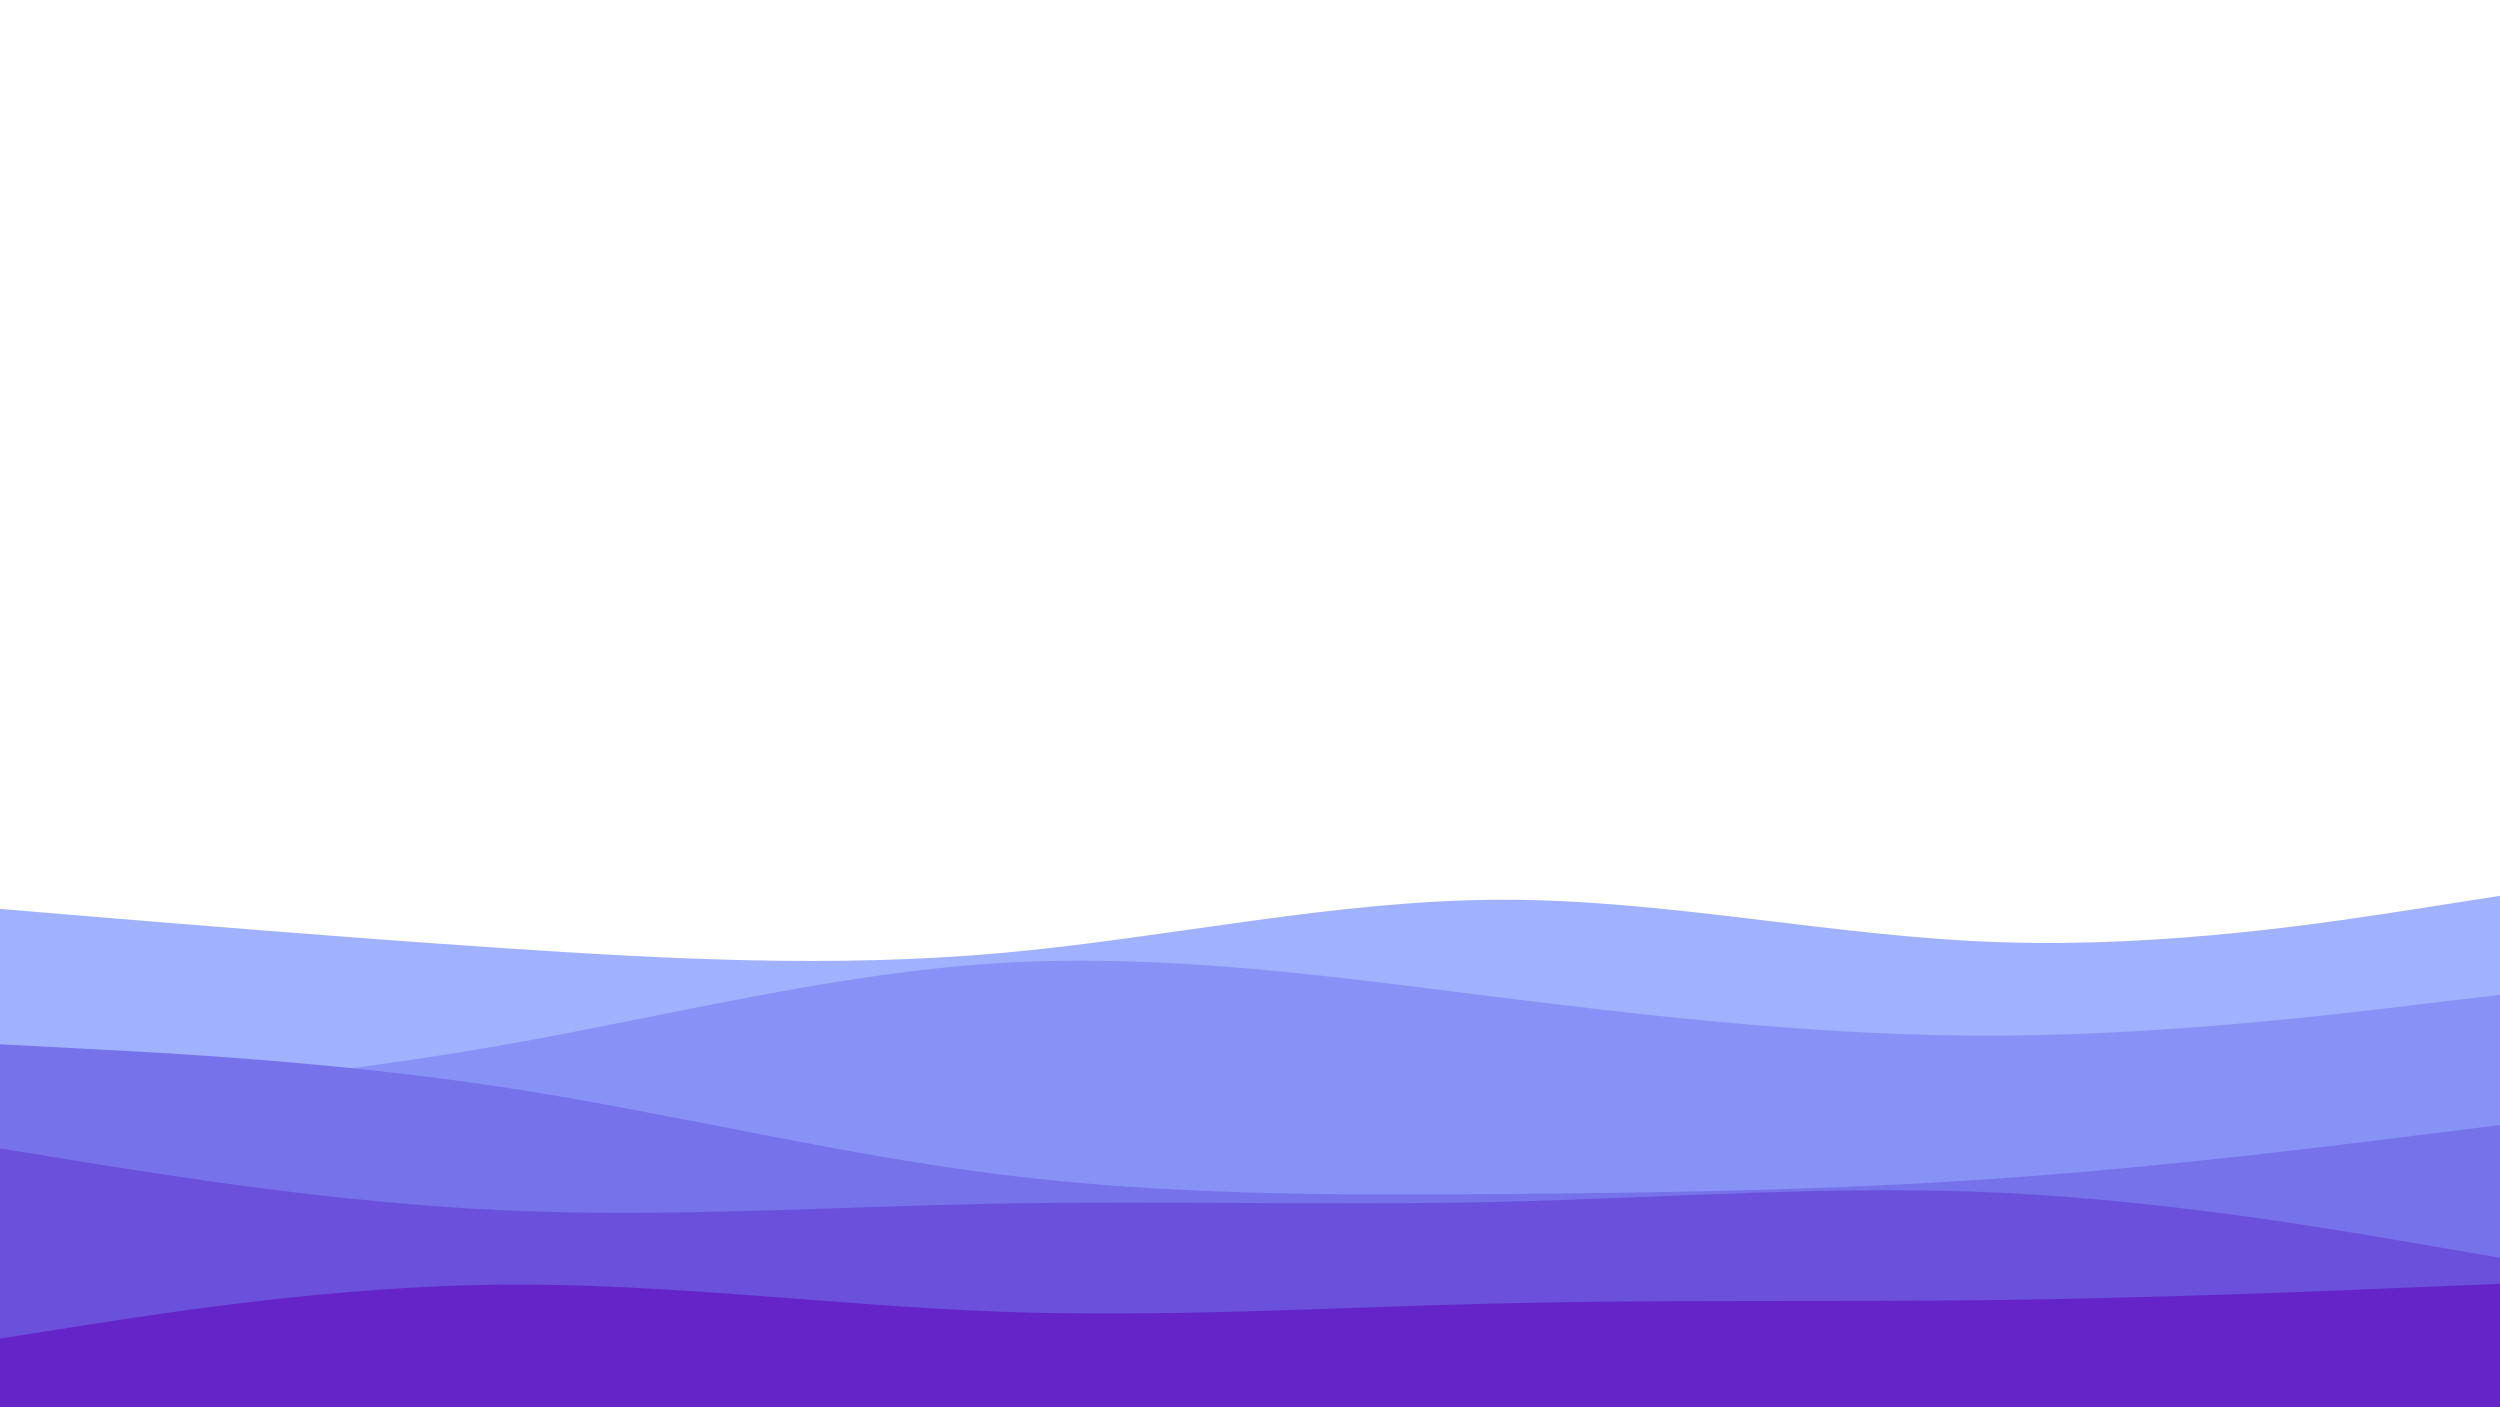
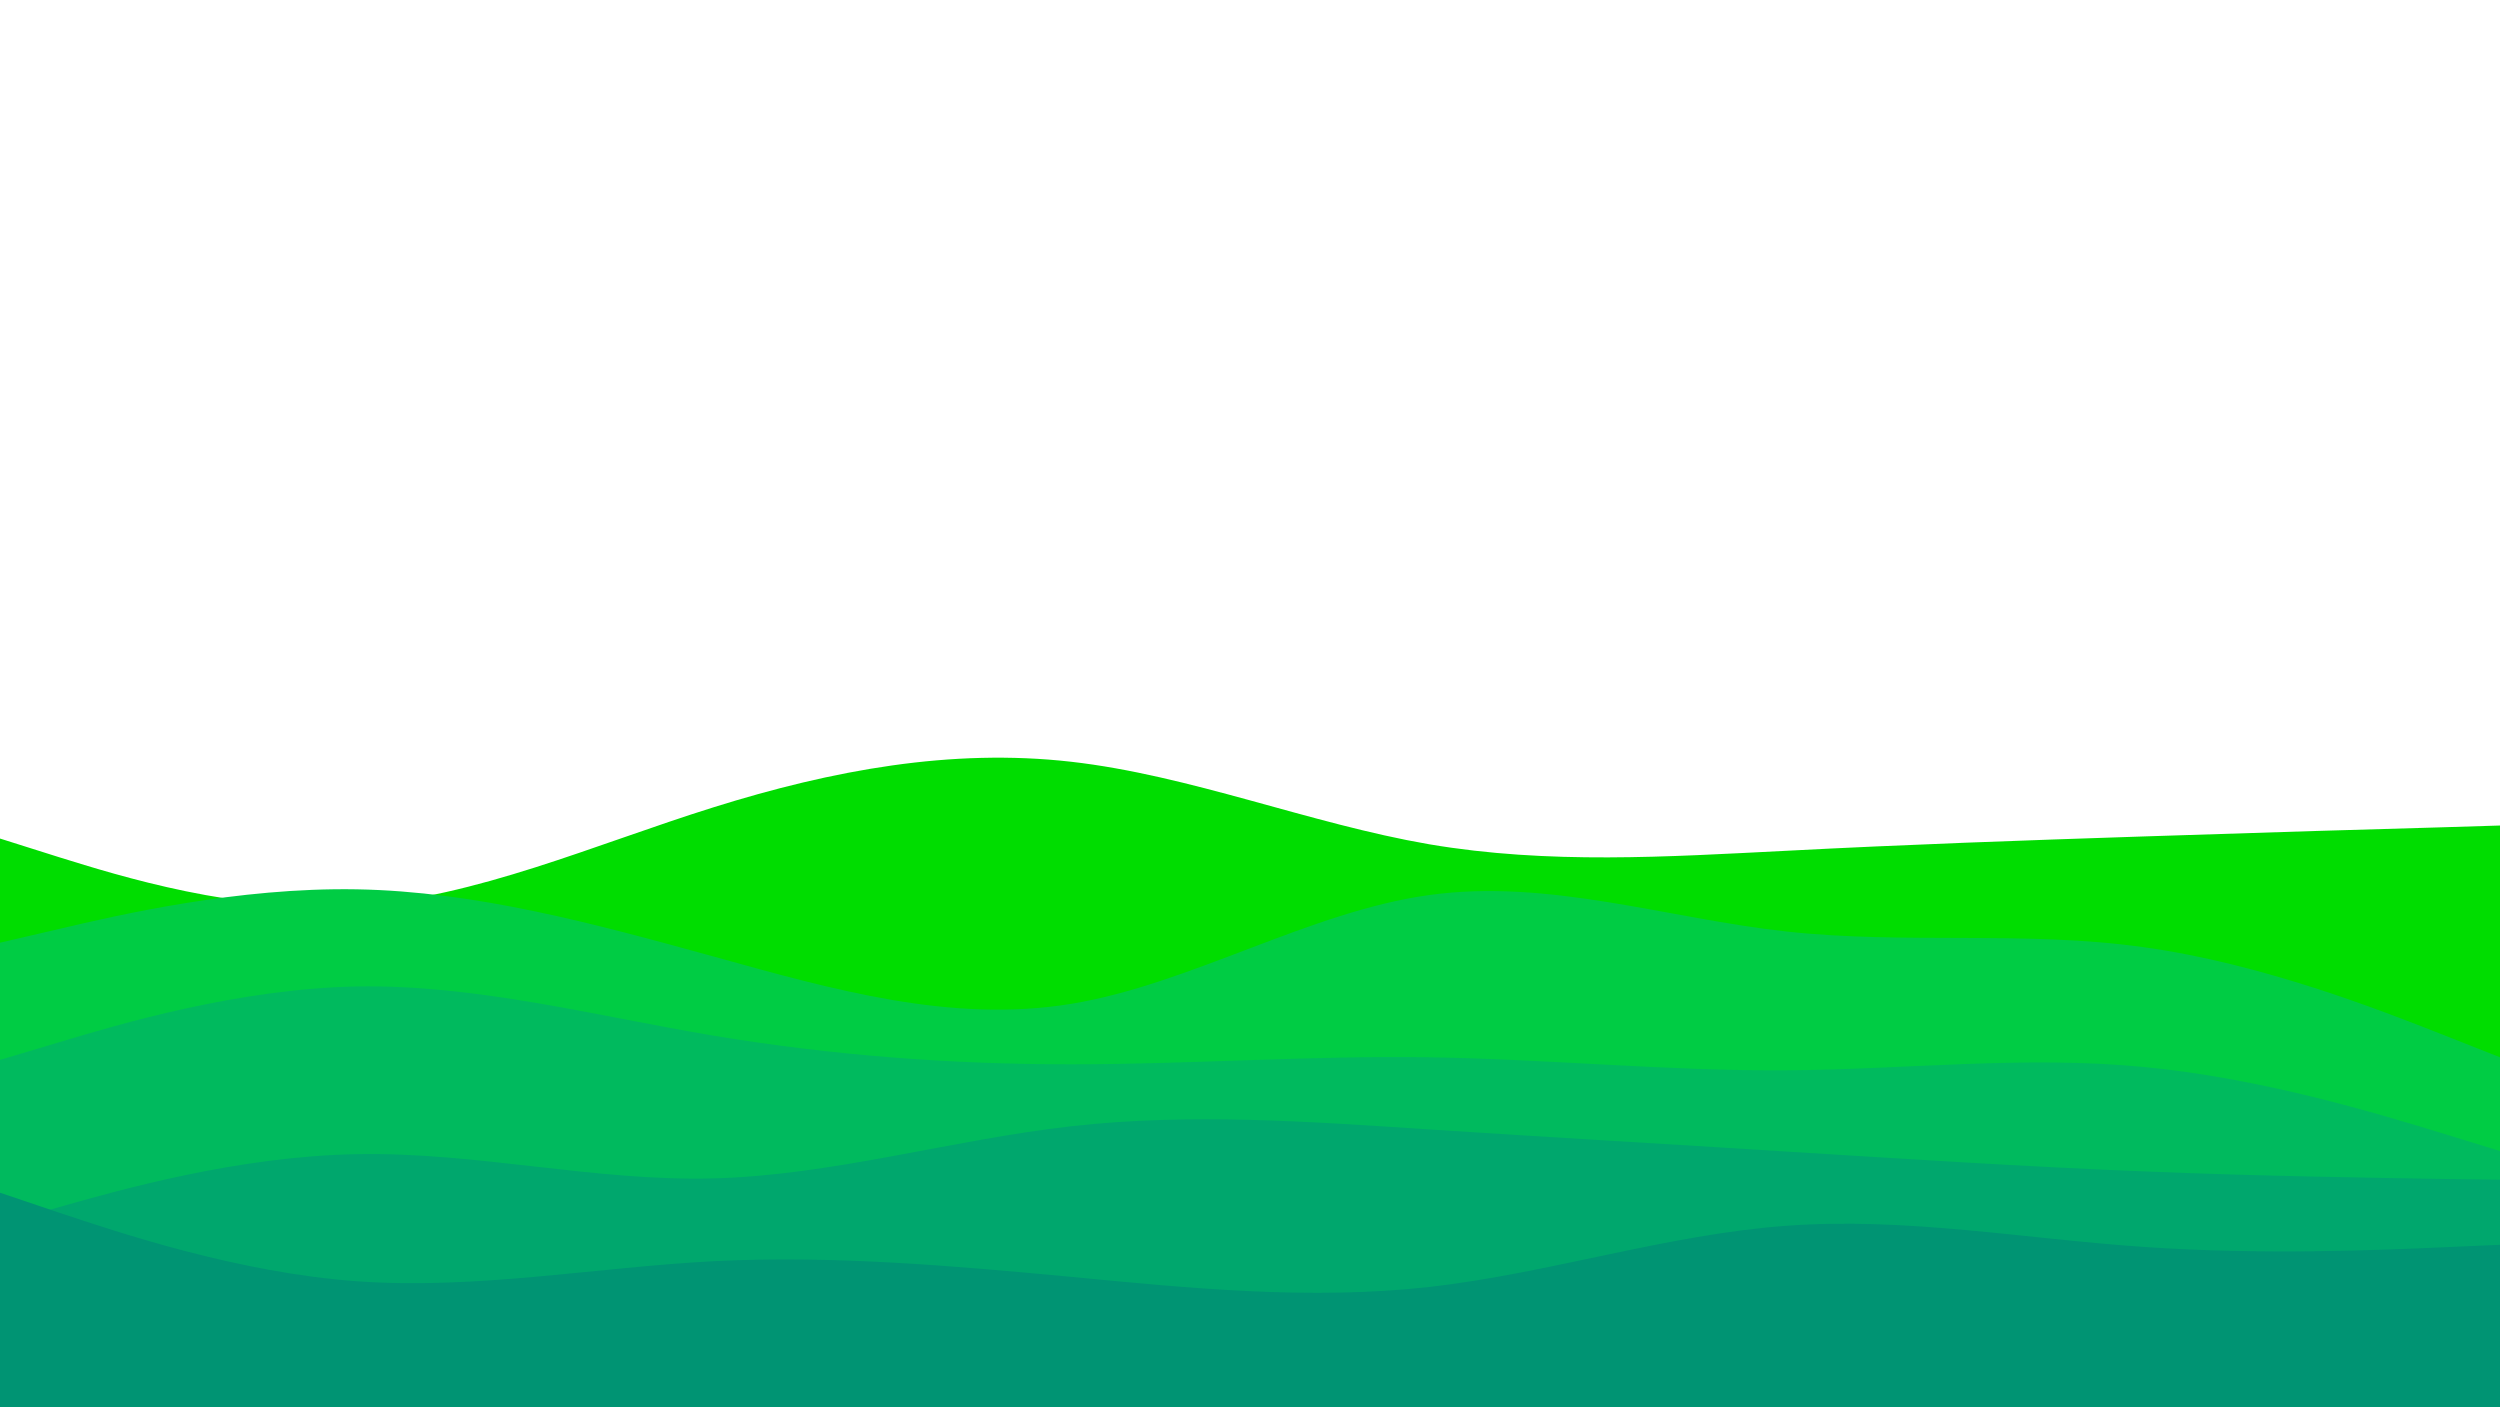
<svg xmlns="http://www.w3.org/2000/svg" id="visual" viewBox="0 0 960 540" width="960" height="540" version="1.1">
  <rect x="0" y="0" width="960" height="540" fill="#fff" />
-   <path d="M0 349L32 351.7C64 354.3 128 359.7 192 364C256 368.3 320 371.7 384 366C448 360.3 512 345.7 576 345.5C640 345.3 704 359.7 768 361.8C832 364 896 354 928 349L960 344L960 541L928 541C896 541 832 541 768 541C704 541 640 541 576 541C512 541 448 541 384 541C320 541 256 541 192 541C128 541 64 541 32 541L0 541Z" fill="#a0b1ff" />
-   <path d="M0 424L32 421.2C64 418.3 128 412.7 192 401.5C256 390.3 320 373.7 384 369.8C448 366 512 375 576 383C640 391 704 398 768 397.7C832 397.3 896 389.7 928 385.8L960 382L960 541L928 541C896 541 832 541 768 541C704 541 640 541 576 541C512 541 448 541 384 541C320 541 256 541 192 541C128 541 64 541 32 541L0 541Z" fill="#8892f6" />
-   <path d="M0 401L32 402.7C64 404.3 128 407.7 192 417.3C256 427 320 443 384 451C448 459 512 459 576 458.5C640 458 704 457 768 452.5C832 448 896 440 928 436L960 432L960 541L928 541C896 541 832 541 768 541C704 541 640 541 576 541C512 541 448 541 384 541C320 541 256 541 192 541C128 541 64 541 32 541L0 541Z" fill="#7672ea" />
-   <path d="M0 441L32 446.2C64 451.3 128 461.7 192 464.7C256 467.7 320 463.3 384 462.2C448 461 512 463 576 461.5C640 460 704 455 768 458C832 461 896 472 928 477.5L960 483L960 541L928 541C896 541 832 541 768 541C704 541 640 541 576 541C512 541 448 541 384 541C320 541 256 541 192 541C128 541 64 541 32 541L0 541Z" fill="#6a50da" />
-   <path d="M0 514L32 509C64 504 128 494 192 493.3C256 492.7 320 501.3 384 503.7C448 506 512 502 576 500.5C640 499 704 500 768 499.2C832 498.3 896 495.7 928 494.3L960 493L960 541L928 541C896 541 832 541 768 541C704 541 640 541 576 541C512 541 448 541 384 541C320 541 256 541 192 541C128 541 64 541 32 541L0 541Z" fill="#6424c7" />
+   <path d="M0 322L22.8 329.2C45.7 336.3 91.3 350.7 137 347.7C182.7 344.7 228.3 324.3 274 310C319.7 295.7 365.3 287.3 411.2 292.5C457 297.7 503 316.3 548.8 324.2C594.7 332 640.3 329 686 326.7C731.7 324.3 777.3 322.7 823 321.2C868.7 319.7 914.3 318.3 937.2 317.7L960 317L960 541L937.2 541C914.3 541 868.7 541 823 541C777.3 541 731.7 541 686 541C640.3 541 594.7 541 548.8 541C503 541 457 541 411.2 541C365.3 541 319.7 541 274 541C228.3 541 182.7 541 137 541C91.3 541 45.7 541 22.8 541L0 541Z" fill="#00dd00" />
+   <path d="M0 362L22.8 356.7C45.7 351.3 91.3 340.7 137 341.5C182.7 342.3 228.3 354.7 274 367.3C319.7 380 365.3 393 411.2 385.5C457 378 503 350 548.8 343.7C594.7 337.3 640.3 352.7 686 357.7C731.7 362.7 777.3 357.3 823 363.7C868.7 370 914.3 388 937.2 397L960 406L960 541L937.2 541C914.3 541 868.7 541 823 541C777.3 541 731.7 541 686 541C640.3 541 594.7 541 548.8 541C503 541 457 541 411.2 541C365.3 541 319.7 541 274 541C228.3 541 182.7 541 137 541C91.3 541 45.7 541 22.8 541L0 541Z" fill="#00cc44" />
+   <path d="M0 407L22.8 400.2C45.7 393.3 91.3 379.7 137 378.8C182.7 378 228.3 390 274 397.7C319.7 405.3 365.3 408.7 411.2 408.7C457 408.7 503 405.3 548.8 406C594.7 406.7 640.3 411.3 686 411C731.7 410.7 777.3 405.3 823 409.7C868.7 414 914.3 428 937.2 435L960 442L960 541L937.2 541C914.3 541 868.7 541 823 541C777.3 541 731.7 541 686 541C640.3 541 594.7 541 548.8 541C503 541 457 541 411.2 541C365.3 541 319.7 541 274 541C228.3 541 182.7 541 137 541C91.3 541 45.7 541 22.8 541L0 541Z" fill="#00ba5e" />
+   <path d="M0 470L22.8 463.5C45.7 457 91.3 444 137 443.2C182.7 442.3 228.3 453.7 274 452.5C319.7 451.3 365.3 437.7 411.2 432.5C457 427.3 503 430.7 548.8 433.7C594.7 436.7 640.3 439.3 686 442.2C731.7 445 777.3 448 823 449.8C868.7 451.7 914.3 452.3 937.2 452.7L960 453L960 541L937.2 541C914.3 541 868.7 541 823 541C777.3 541 731.7 541 686 541C640.3 541 594.7 541 548.8 541C503 541 457 541 411.2 541C365.3 541 319.7 541 274 541C228.3 541 182.7 541 137 541C91.3 541 45.7 541 22.8 541L0 541Z" fill="#00a76d" />
+   <path d="M0 458L22.8 465.7C45.7 473.3 91.3 488.7 137 492C182.7 495.3 228.3 486.7 274 484.3C319.7 482 365.3 486 411.2 490.3C457 494.7 503 499.3 548.8 494.2C594.7 489 640.3 474 686 470.7C731.7 467.3 777.3 475.7 823 478.8C868.7 482 914.3 480 937.2 479L960 478L960 541L937.2 541C914.3 541 868.7 541 823 541C777.3 541 731.7 541 686 541C640.3 541 594.7 541 548.8 541C503 541 457 541 411.2 541C365.3 541 319.7 541 274 541C228.3 541 182.7 541 137 541C91.3 541 45.7 541 22.8 541L0 541Z" fill="#009473" />
</svg>
